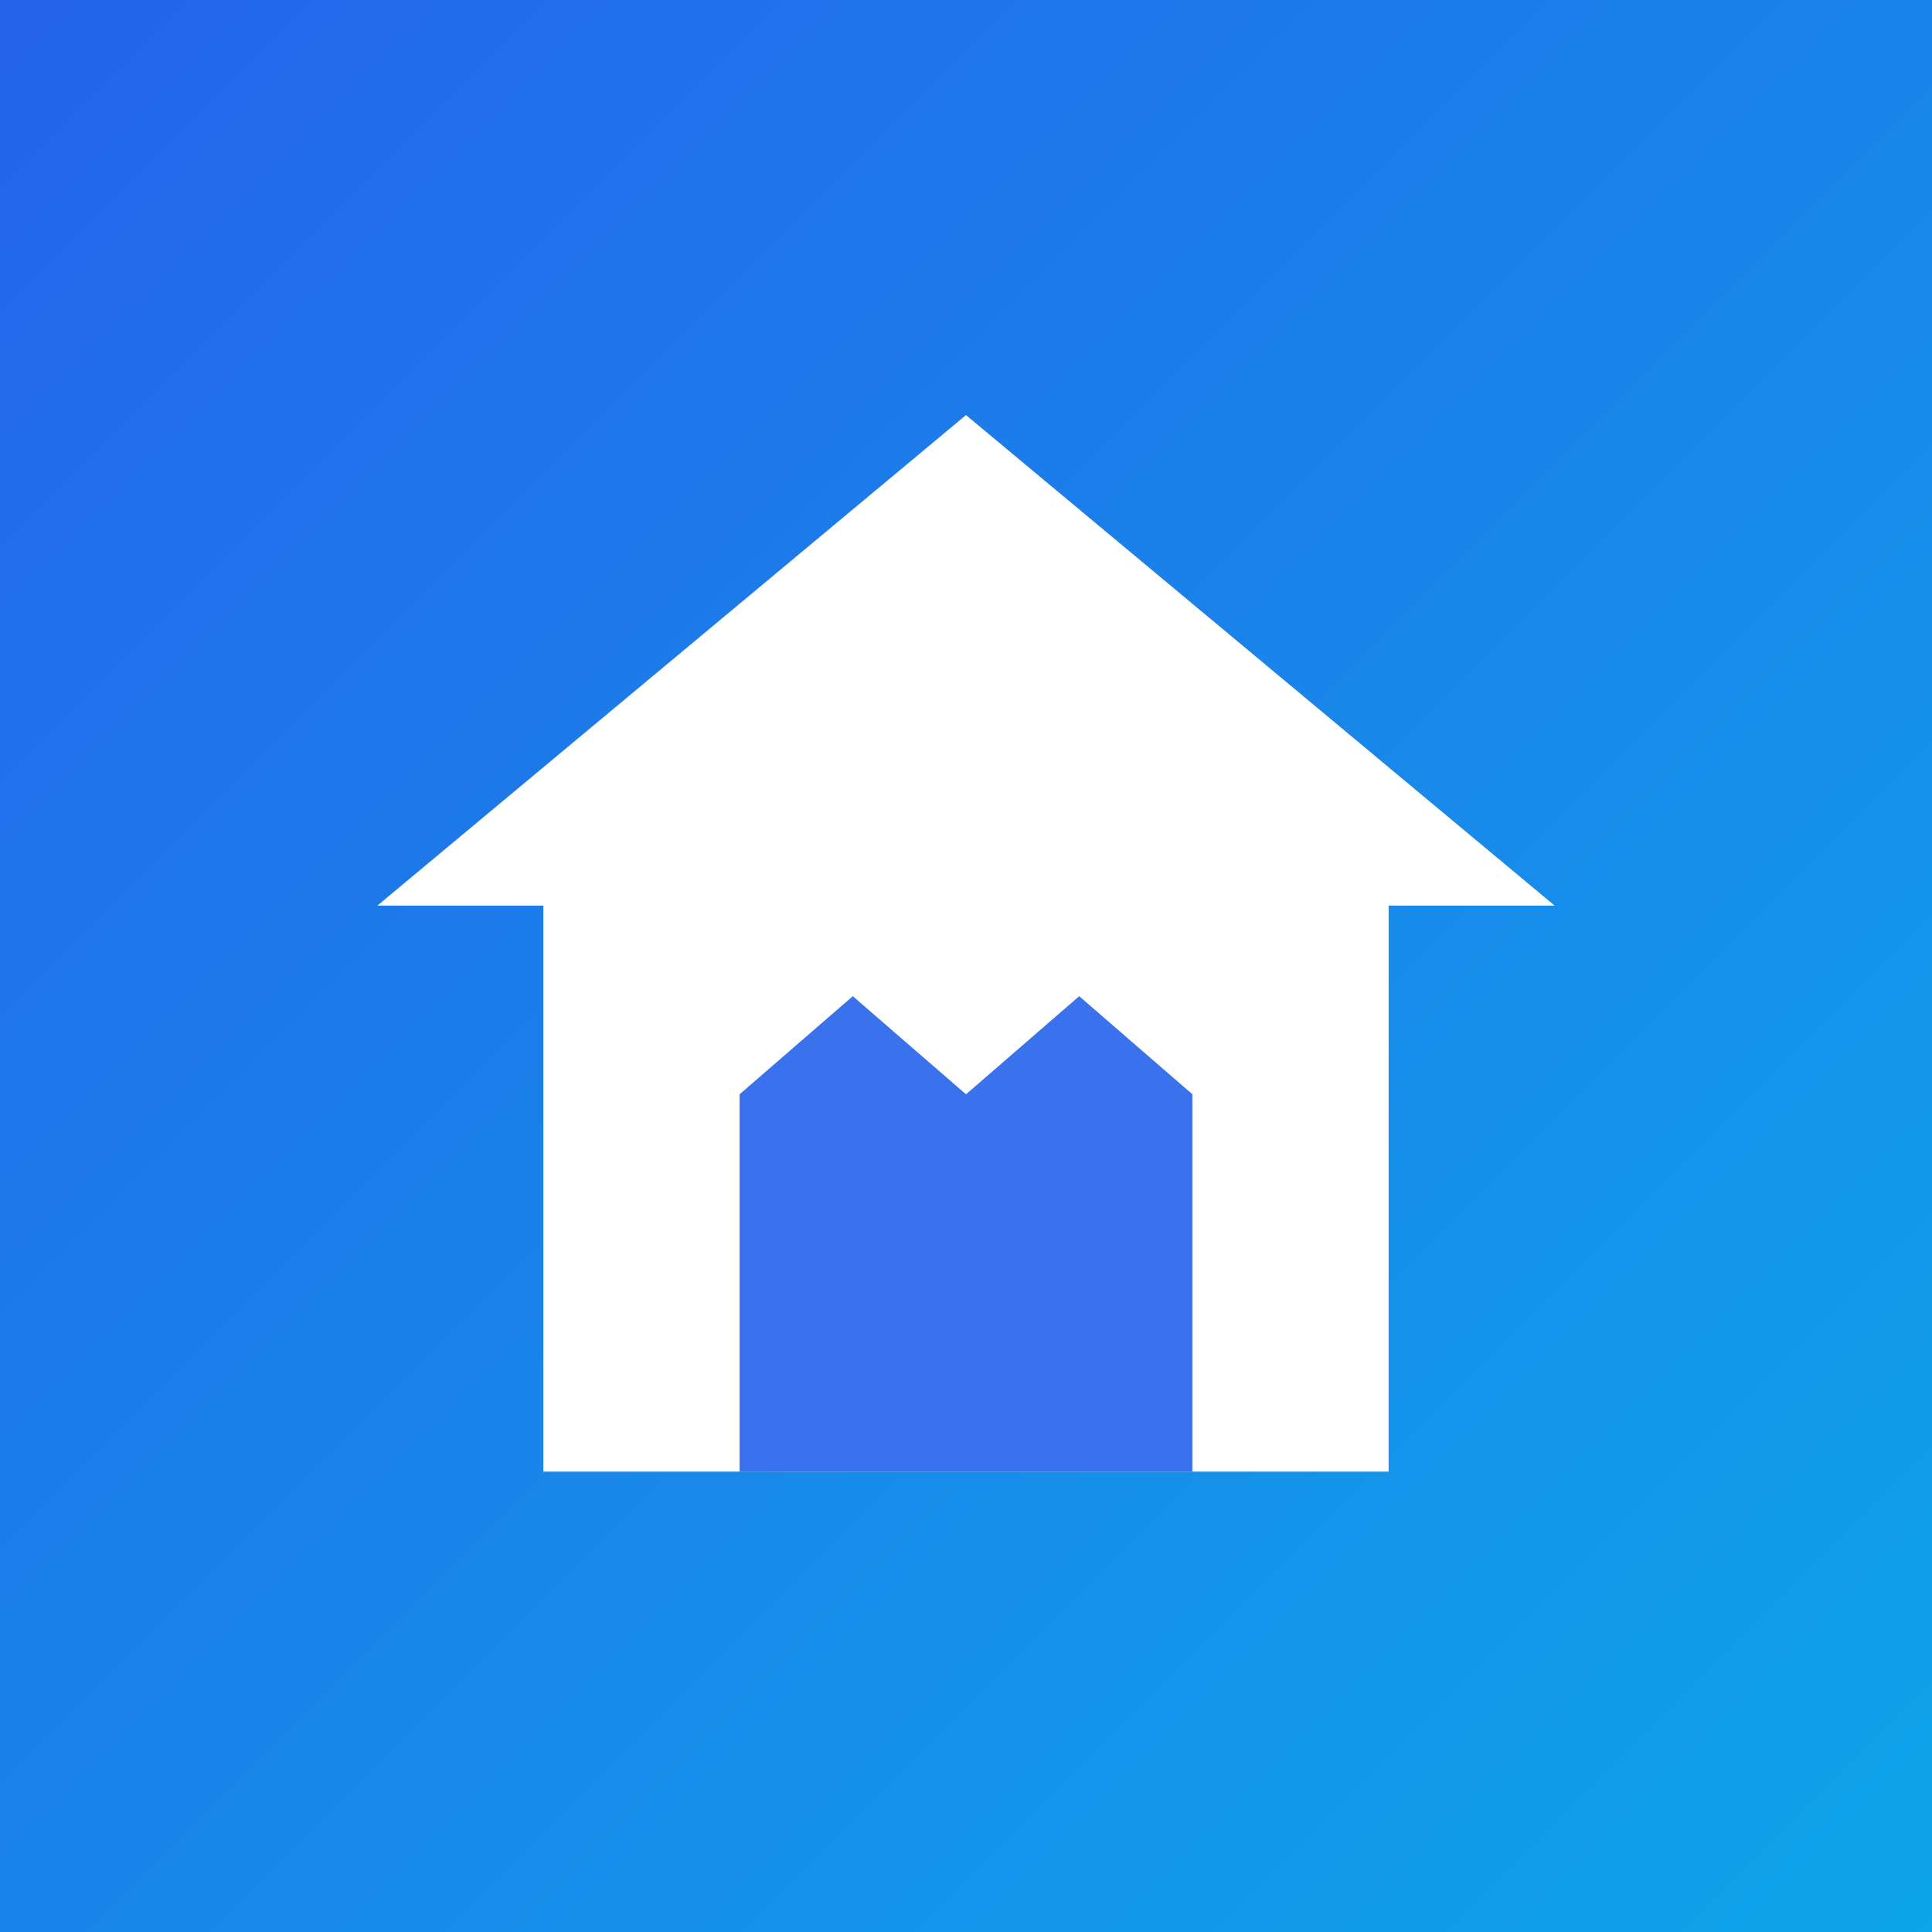
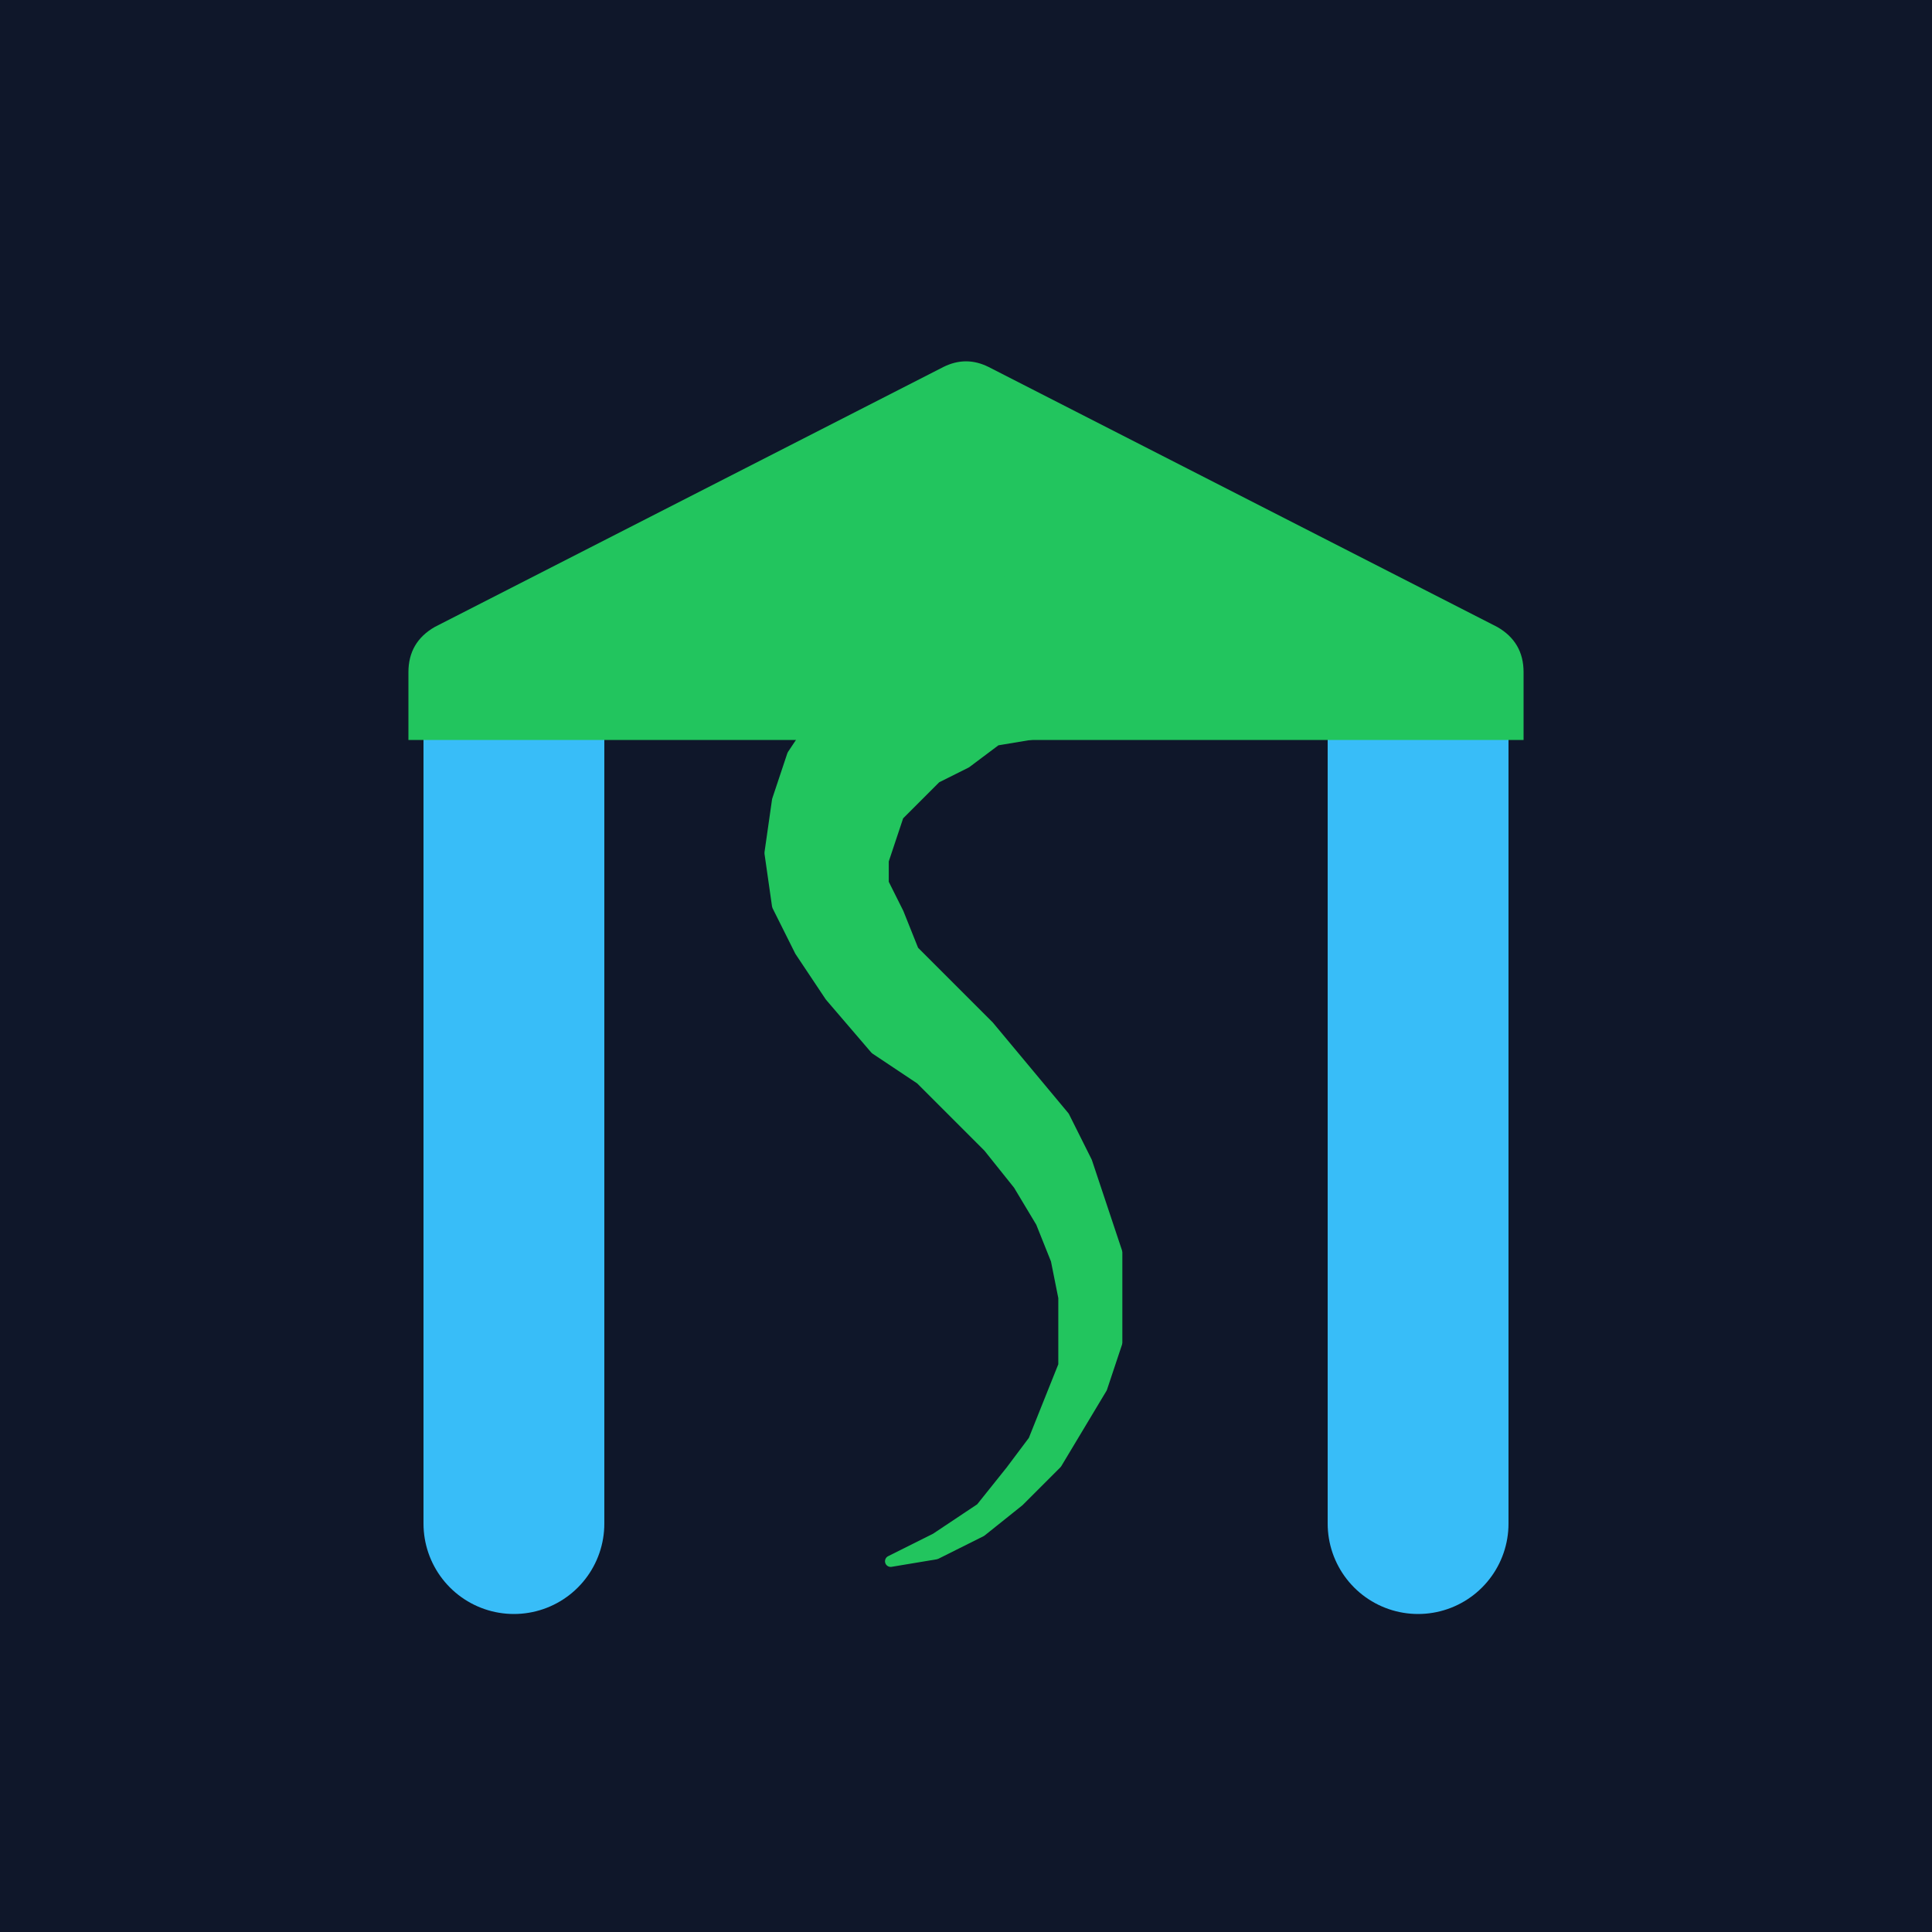
- <svg xmlns="http://www.w3.org/2000/svg" viewBox="0 0 512 512">
-   <defs>
-     <linearGradient id="g" x1="0" y1="0" x2="1" y2="1">
-       <stop offset="0" stop-color="#2563EB" />
-       <stop offset="1" stop-color="#0EA5E9" />
-     </linearGradient>
-   </defs>
-   <rect width="512" height="512" fill="url(#g)" />
-   <path d="M256 110 100 240h44v150h224V240h44z" fill="#fff" />
-   <path d="M196 390V290l30-26 30 26 30-26 30 26v100z" fill="#2563EB" opacity=".9" />
+ <svg xmlns="http://www.w3.org/2000/svg" viewBox="0 0 200 200">
+   <rect width="200" height="200" fill="#0F172A" />
+   <g transform="translate(100 100) scale(.78) translate(-100 -92)">
+     <path d="M40 57V166M160 57V166" fill="none" stroke="#38BDF8" stroke-width="24" stroke-linecap="round" />
+     <path d="M26 62V53Q26 49 29.5 47L97 12.5Q100 11 103 12.5L170.5 47Q174 49 174 53V62Z" fill="#22C55E" />
+     <path d="M140 35 L131 36 L122 37 L113 39 L105 41 L98 44 L91 48 L86 53 L81 58 L77 64 L75 70 L74 77 L75 84 L78 90 L82 96 L88 103 L94 107 L99 112 L103 116 L107 121 L110 126 L112 131 L113 136 L113 140 L113 145 L111 150 L109 155 L106 159 L102 164 L96 168 L90 171 L96 170 L102 167 L107 163 L112 158 L115 153 L118 148 L120 142 L120 136 L120 130 L118 124 L116 118 L113 112 L108 106 L103 100 L97 94 L93 90 L91 85 L89 81 L89 78 L90 75 L91 72 L93 70 L96 67 L100 65 L104 62 L110 61 L116 59 L123 58 L130 57 L138 57 L140 57Z" fill="#22C55E" stroke="#22C55E" stroke-width="1.5" stroke-linejoin="round" />
+   </g>
</svg>
